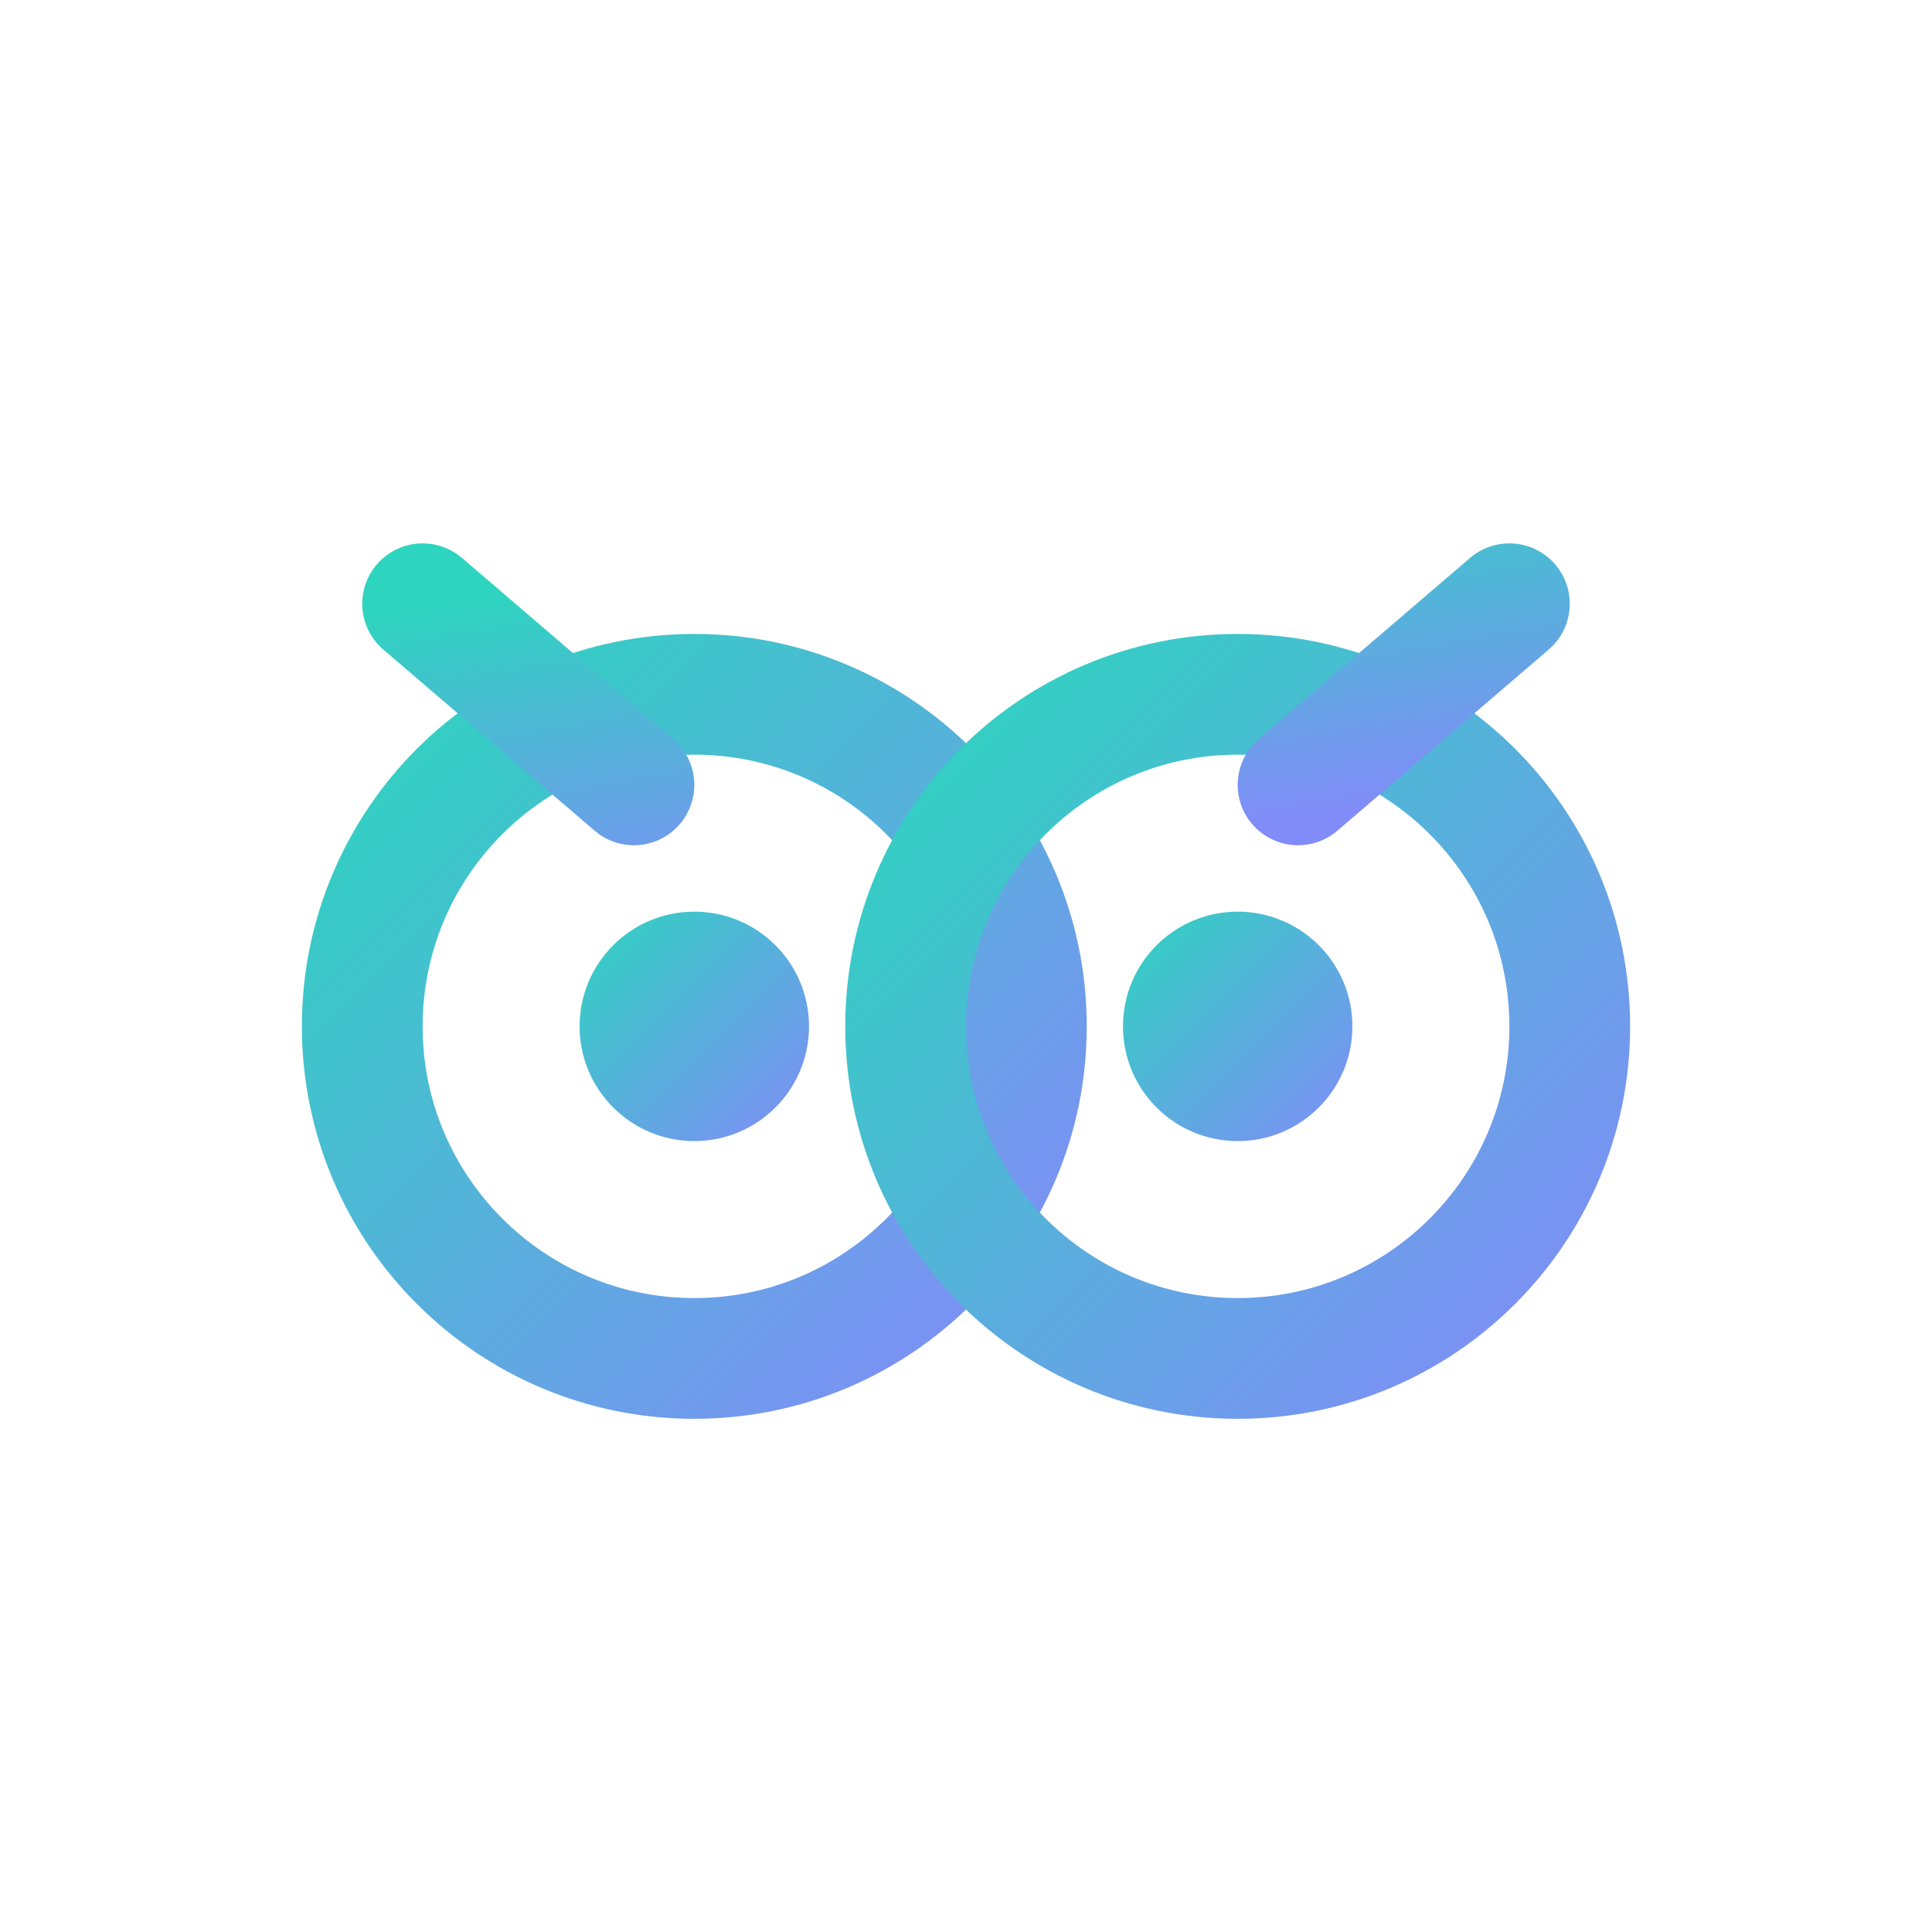
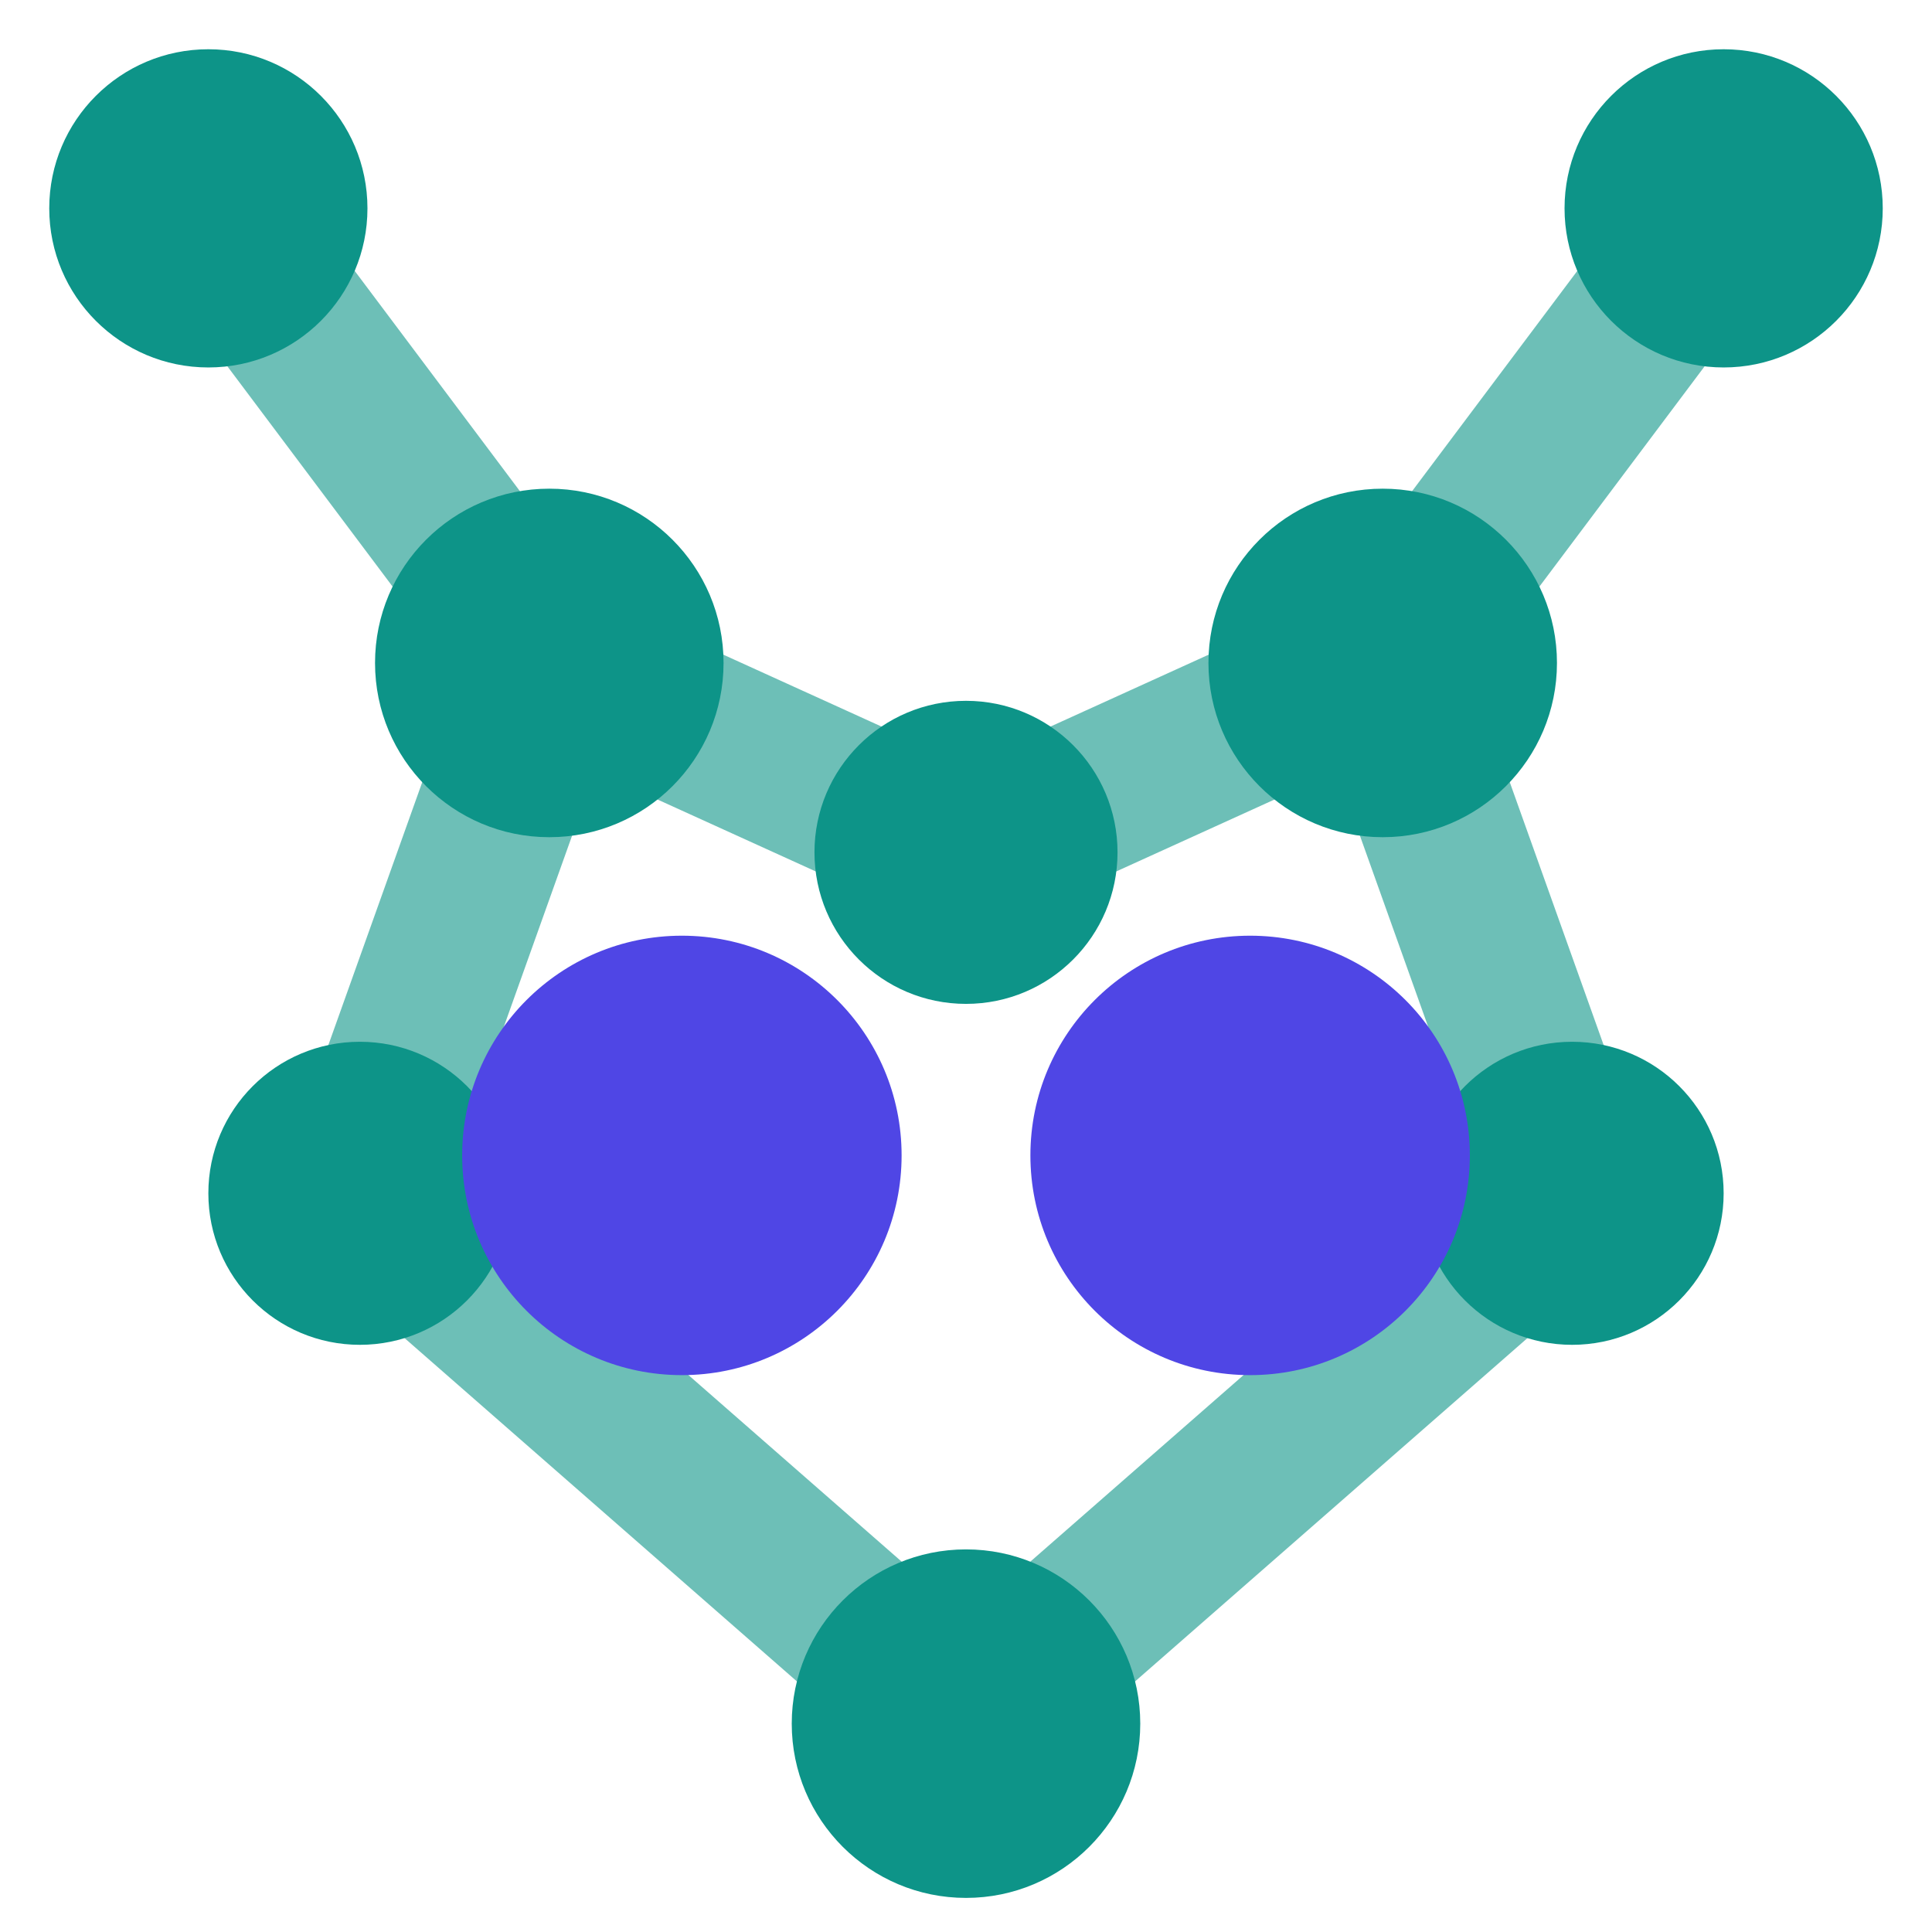
- <svg xmlns="http://www.w3.org/2000/svg" viewBox="0 0 64 64" fill="none">
-   <defs>
-     <linearGradient id="g" x1="0" y1="0" x2="1" y2="1">
-       <stop offset="0" stop-color="#2dd4bf" />
-       <stop offset="1" stop-color="#818cf8" />
-     </linearGradient>
-   </defs>
-   <circle cx="23" cy="34" r="11" stroke="url(#g)" stroke-width="4" />
-   <circle cx="41" cy="34" r="11" stroke="url(#g)" stroke-width="4" />
-   <circle cx="23" cy="34" r="3.8" fill="url(#g)" />
-   <circle cx="41" cy="34" r="3.8" fill="url(#g)" />
-   <path d="M14 20l7 6M50 20l-7 6" stroke="url(#g)" stroke-width="4" stroke-linecap="round" />
+ <svg xmlns="http://www.w3.org/2000/svg" viewBox="6.5 6.5 51 51">
+   <style>
+     .l { stroke: #0d9488 } .n { fill: #0d9488 } .e { fill: #4f46e5 }
+     @media (prefers-color-scheme: dark) { .l { stroke: #2dd4bf } .n { fill: #2dd4bf } .e { fill: #818cf8 } }
+   </style>
+   <path class="l" d="M12 12 L21 24 L32 29 L43 24 L52 12 M21 24 L16 38 L32 52 L48 38 L43 24" fill="none" stroke-opacity=".6" stroke-width="4.2" stroke-linecap="round" stroke-linejoin="round" />
+   <g class="n">
+     <circle cx="12" cy="12" r="4.2" />
+     <circle cx="52" cy="12" r="4.2" />
+     <circle cx="21" cy="24" r="4.6" />
+     <circle cx="43" cy="24" r="4.6" />
+     <circle cx="32" cy="29" r="4" />
+     <circle cx="16" cy="38" r="4" />
+     <circle cx="48" cy="38" r="4" />
+     <circle cx="32" cy="52" r="4.6" />
+   </g>
+   <g class="e">
+     <circle cx="24.5" cy="37" r="5.8" />
+     <circle cx="39.5" cy="37" r="5.8" />
+   </g>
</svg>
